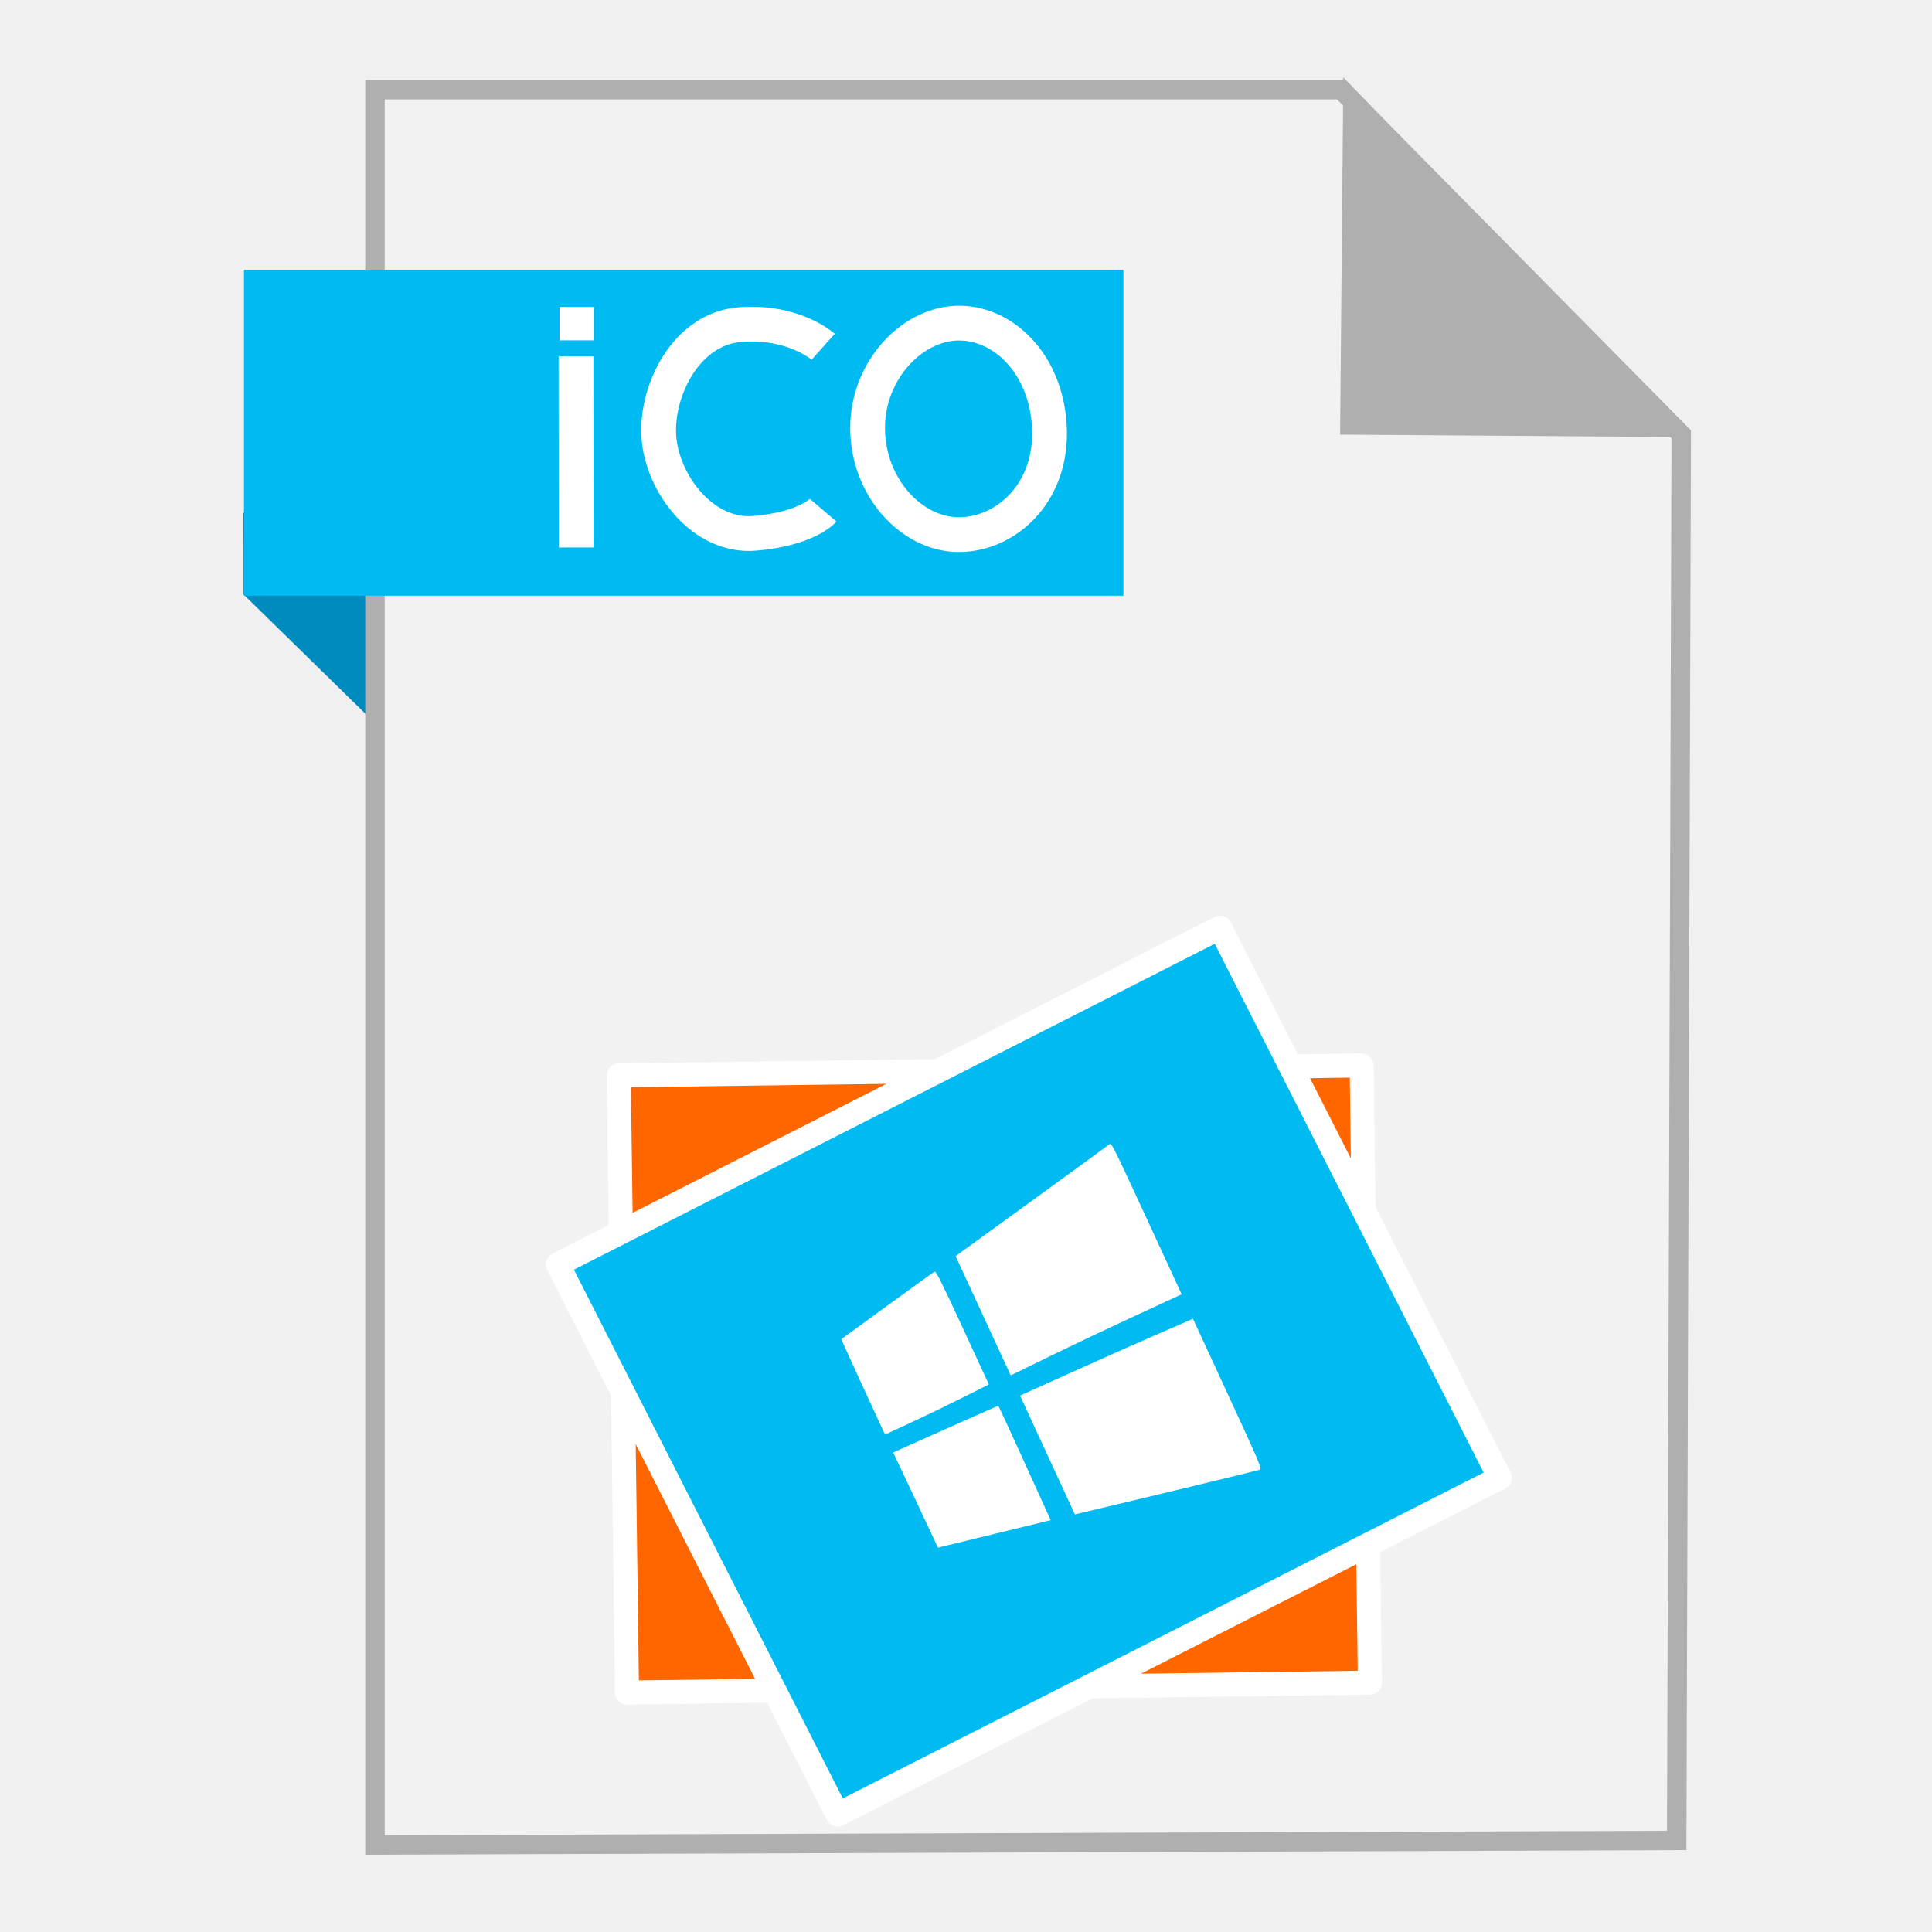
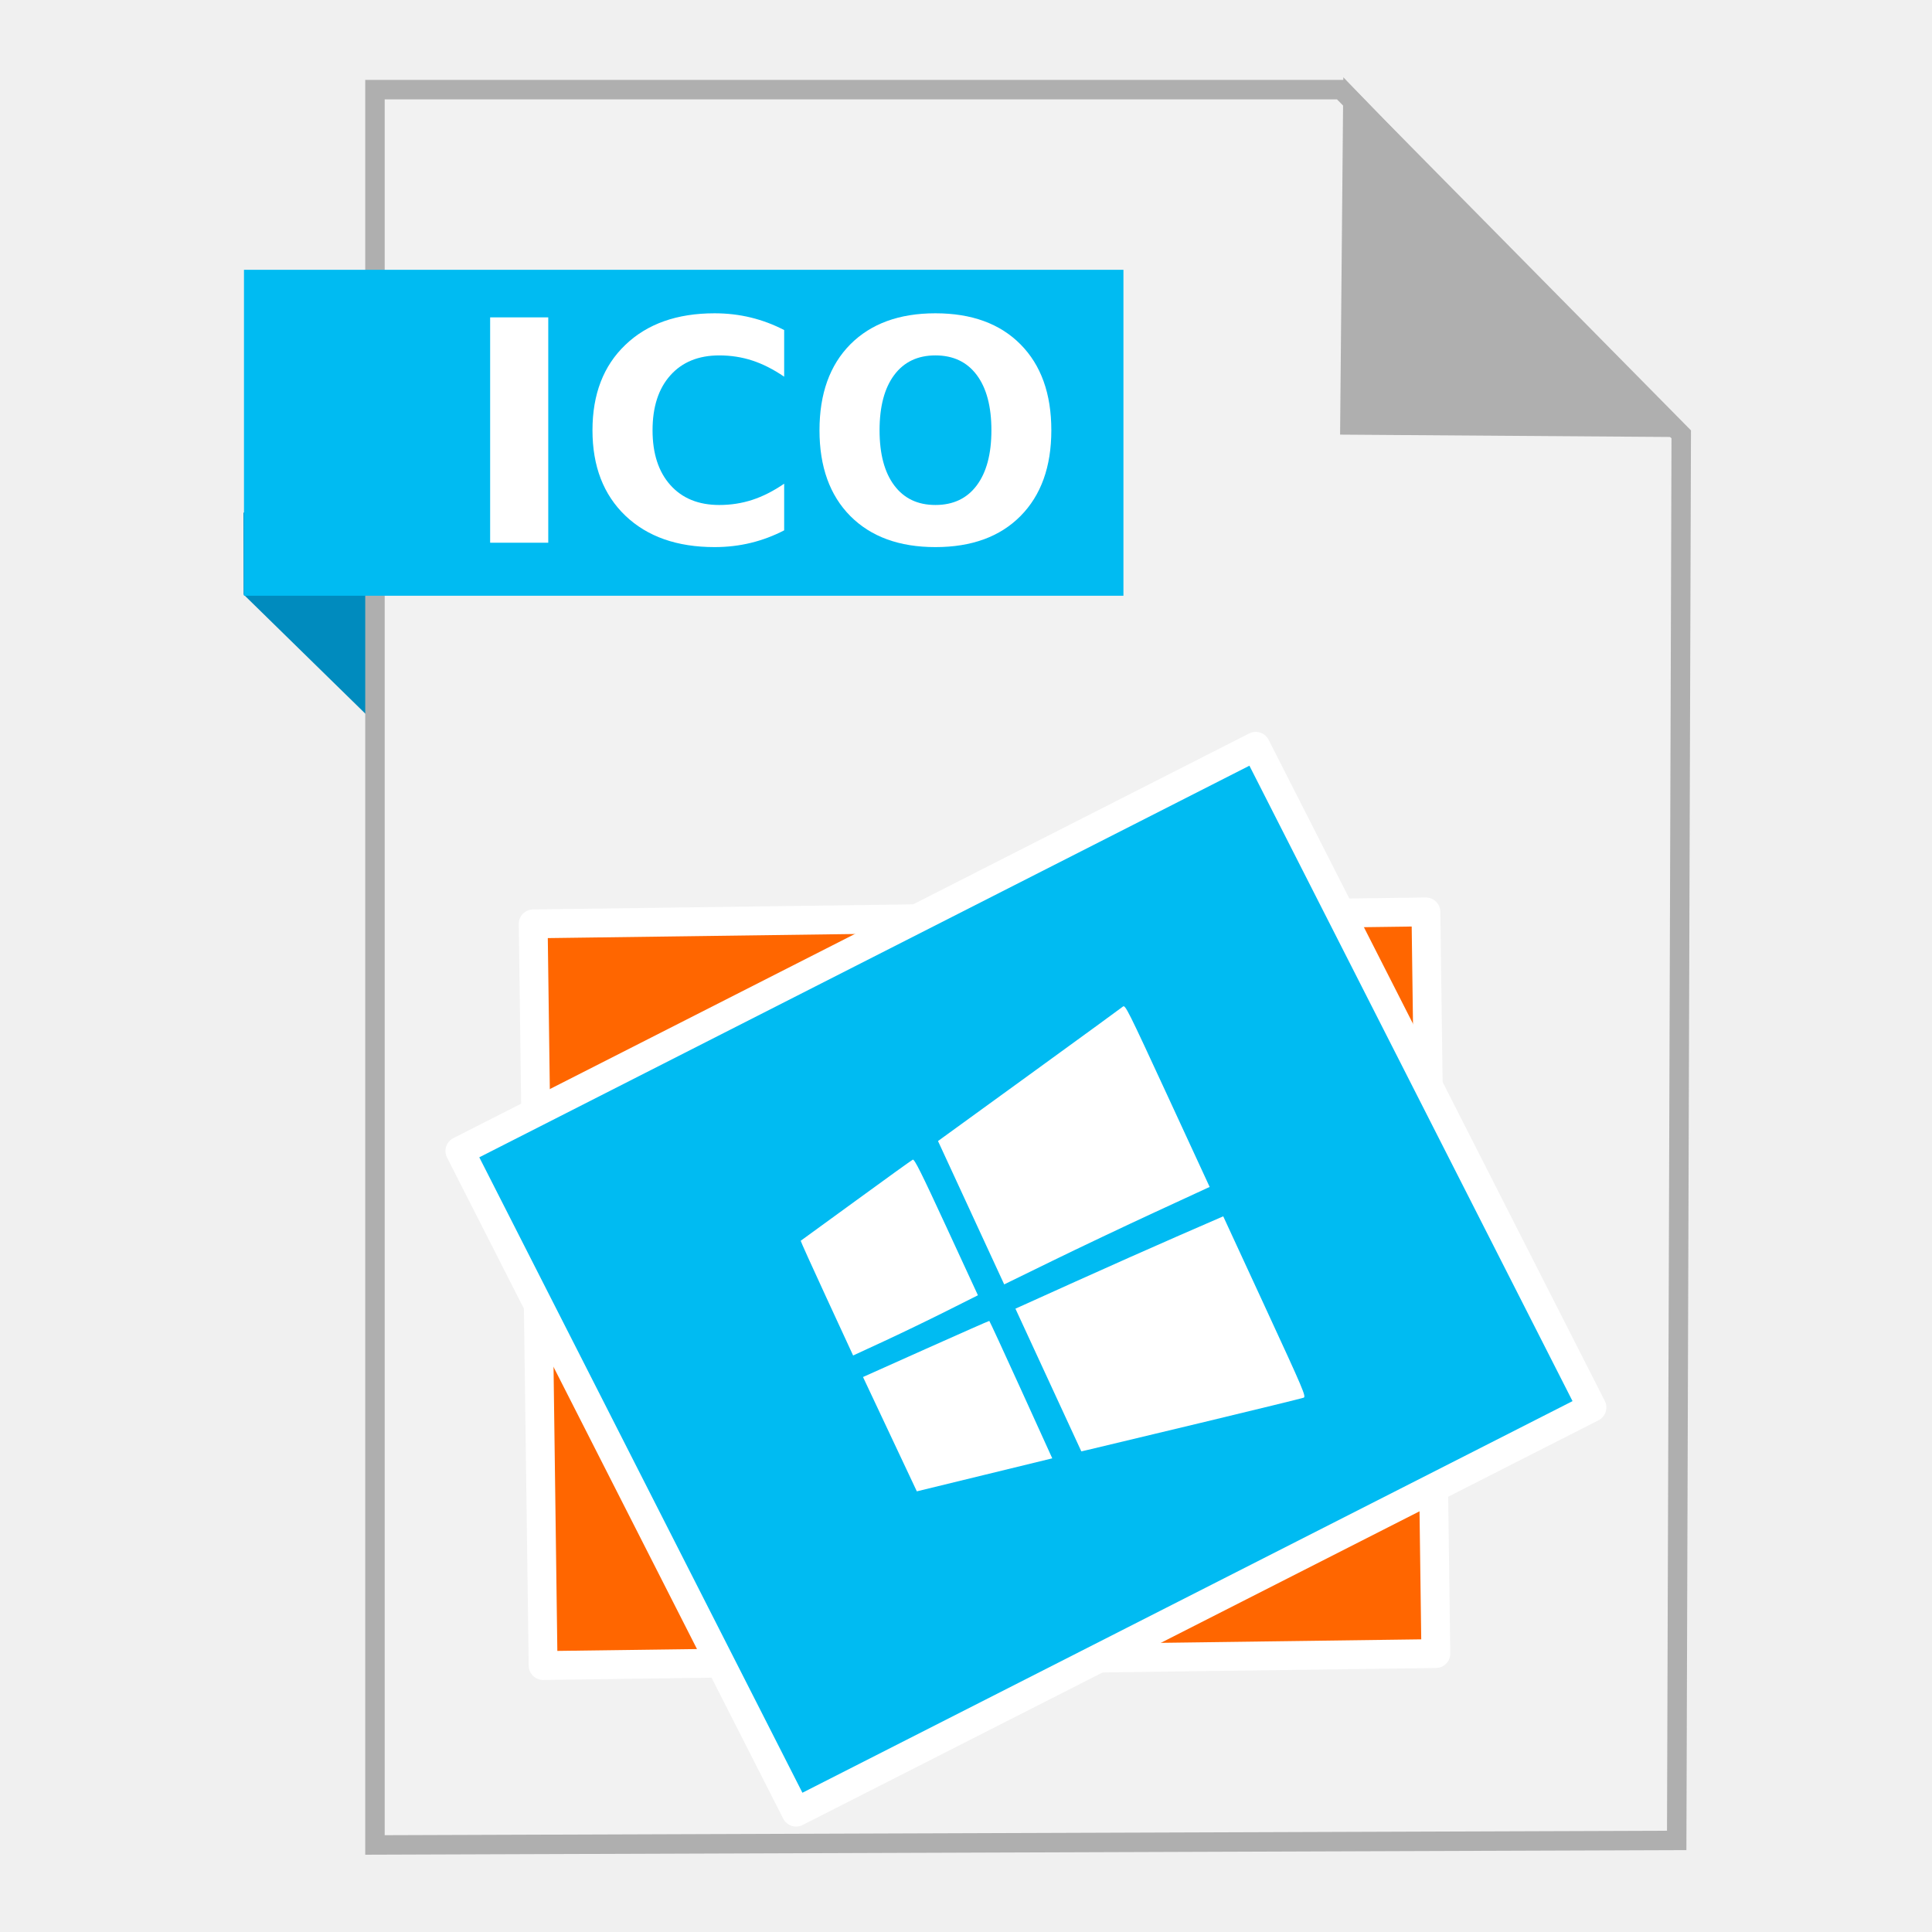
<svg xmlns="http://www.w3.org/2000/svg" width="500" height="500" id="svg2" version="1.1">
  <defs id="defs4" />
  <g id="layer1" transform="translate(0,-552.3622)">
-     <path style="fill:#008bbe;fill-opacity:1;fill-rule:evenodd;stroke:none;stroke-width:1px;stroke-linecap:butt;stroke-linejoin:miter;stroke-opacity:1" d="M 63.039,706.212 116.261,758.31 114.601,685.269 63,685.024 Z" id="path4230" />
-     <path style="fill:#f2f2f2;fill-rule:evenodd;stroke:#afafaf;stroke-width:5.035;stroke-linecap:butt;stroke-linejoin:miter;stroke-miterlimit:4;stroke-dasharray:none;stroke-opacity:1" d="m 97.041,1029.836 336.888,-1.174 1.174,-363.887 -88.037,-89.211 -250.025,0 z" id="path3364" />
-     <path style="fill:#afafaf;fill-opacity:1;fill-rule:evenodd;stroke:#afafaf;stroke-width:5.035;stroke-linecap:butt;stroke-linejoin:miter;stroke-miterlimit:4;stroke-dasharray:none;stroke-opacity:1" d="m 431.519,662.931 -82.164,-0.587 0.759,-83.804 z" id="path4166" />
-     <rect style="fill:#00bbf2;fill-opacity:1;stroke:none;stroke-width:5;stroke-miterlimit:4;stroke-dasharray:none;stroke-opacity:1" id="rect4228" width="227.603" height="84.351" x="63.14" y="622.187" />
-     <g transform="translate(15.77174,339.8877)" id="g5117">
-       <path id="path4231" d="m 133.342,354.158 -0.05,-49.494" style="fill:none;fill-rule:evenodd;stroke:#ffffff;stroke-width:9;stroke-linecap:butt;stroke-linejoin:miter;stroke-miterlimit:4;stroke-dasharray:none;stroke-opacity:1" />
-       <rect y="291.901" x="129.028" height="8.654" width="8.86" id="rect4248" style="fill:#ffffff;fill-opacity:1;stroke:none;stroke-width:9;stroke-linecap:butt;stroke-linejoin:miter;stroke-miterlimit:4;stroke-dasharray:none;stroke-opacity:1" />
+     <g id="g4189">
+       <path id="path4230" d="M 63.039,706.212 116.261,758.31 114.601,685.269 63,685.024 Z" style="fill:#008bbe;fill-opacity:1;fill-rule:evenodd;stroke:none;stroke-width:1px;stroke-linecap:butt;stroke-linejoin:miter;stroke-opacity:1" />
+       <path id="path3364" d="m 97.041,1029.836 336.888,-1.174 1.174,-363.887 -88.037,-89.211 -250.025,0 z" style="fill:#f2f2f2;fill-rule:evenodd;stroke:#afafaf;stroke-width:5.035;stroke-linecap:butt;stroke-linejoin:miter;stroke-miterlimit:4;stroke-dasharray:none;stroke-opacity:1" />
+       <path id="path4166" d="m 431.519,662.931 -82.164,-0.587 0.759,-83.804 z" style="fill:#afafaf;fill-opacity:1;fill-rule:evenodd;stroke:#afafaf;stroke-width:5.035;stroke-linecap:butt;stroke-linejoin:miter;stroke-miterlimit:4;stroke-dasharray:none;stroke-opacity:1" />
+       <rect y="622.187" x="63.14" height="84.351" width="227.603" id="rect4228" style="fill:#00bbf2;fill-opacity:1;stroke:none;stroke-width:5;stroke-miterlimit:4;stroke-dasharray:none;stroke-opacity:1" />
+       <g transform="matrix(1.201734,0,0,1.201734,-54.45107,-206.793)" id="g4145">
+         <rect style="fill:#ff6600;fill-opacity:1;stroke:#ffffff;stroke-width:6.212;stroke-linecap:round;stroke-linejoin:round;stroke-miterlimit:4;stroke-dasharray:none;stroke-opacity:1" id="rect2997-3-9" width="192.272" height="159.733" x="148.994" y="832.746" transform="matrix(0.9999103,-0.01339323,0.01339323,0.9999103,0,0)" />
+         <rect style="fill:#00bbf2;fill-opacity:1;stroke:#ffffff;stroke-width:6.212;stroke-linecap:round;stroke-linejoin:round;stroke-miterlimit:4;stroke-dasharray:none;stroke-opacity:1" id="rect2997-8" width="192.272" height="159.733" x="-270.022" y="849.471" transform="matrix(0.8913719,-0.4532728,0.4532728,0.8913719,0,0)" />
+         <path id="path2984-0" d="m 303.987,938.113 c -11.787,2.832 -22.415,5.377 -23.619,5.656 l -2.189,0.507 -7.096,-15.365 -7.096,-15.365 12.815,-5.783 c 7.048,-3.181 17.118,-7.655 22.376,-9.944 l 9.561,-4.161 8.964,19.41 c 8.437,18.268 8.927,19.424 8.339,19.654 -0.344,0.134 -10.268,2.561 -22.055,5.393 z m -46.65,11.218 -14.582,3.554 -5.796,-12.311 -5.796,-12.311 13.536,-6.059 c 7.445,-3.332 13.593,-6.043 13.662,-6.023 0.07,0.02 3.149,6.687 6.843,14.816 l 6.716,14.78 -14.582,3.554 z m -33.998,-38.031 c -3.132,-6.781 -5.649,-12.35 -5.594,-12.376 0.055,-0.025 5.408,-3.92 11.895,-8.654 6.487,-4.734 11.996,-8.701 12.242,-8.814 0.358,-0.165 1.806,2.736 7.239,14.499 l 6.791,14.705 -6.928,3.476 c -3.81,1.912 -9.858,4.83 -13.439,6.484 l -6.511,3.009 -5.694,-12.329 z m 31.104,-18.419 -7.129,-15.436 19.648,-14.254 c 10.806,-7.84 19.886,-14.457 20.177,-14.705 0.499,-0.426 1.038,0.651 9.602,19.195 l 9.073,19.646 -11.752,5.427 c -6.464,2.985 -16.418,7.708 -22.122,10.495 l -10.37,5.068 -7.129,-15.436 z" style="fill:#ffffff;fill-opacity:1" />
+       </g>
+       <g id="flowRoot4150" style="font-style:normal;font-weight:normal;font-size:40px;line-height:125%;font-family:sans-serif;letter-spacing:0px;word-spacing:0px;fill:#ffffff;fill-opacity:1;stroke:none;stroke-width:1px;stroke-linecap:butt;stroke-linejoin:miter;stroke-opacity:1" transform="translate(15.65934,544.9446)">
+         <path id="path4159" style="font-style:normal;font-variant:normal;font-weight:bold;font-stretch:normal;font-size:80px;font-family:sans-serif;-inkscape-font-specification:'sans-serif Bold';fill:#ffffff" d="m 111.189,89.552 15.039,0 0,58.32 -15.039,0 0,-58.32 z" />
+         <path id="path4161" style="font-style:normal;font-variant:normal;font-weight:bold;font-stretch:normal;font-size:80px;font-family:sans-serif;-inkscape-font-specification:'sans-serif Bold';fill:#ffffff" d="m 187.283,144.67 q -4.141,2.148 -8.633,3.242 -4.492,1.094 -9.375,1.094 -14.57,0 -23.086,-8.125 -8.516,-8.164 -8.516,-22.109 0,-13.984 8.516,-22.109 8.516,-8.164 23.086,-8.164 4.883,0 9.375,1.094 4.492,1.094 8.633,3.242 l 0,12.07 q -4.18,-2.852 -8.242,-4.18 -4.062,-1.328 -8.555,-1.328 -8.047,0 -12.656,5.156 -4.609,5.156 -4.609,14.219 0,9.023 4.609,14.18 4.609,5.156 12.656,5.156 4.492,0 8.555,-1.328 4.062,-1.328 8.242,-4.18 l 0,12.07 z" />
+         <path id="path4163" style="font-style:normal;font-variant:normal;font-weight:bold;font-stretch:normal;font-size:80px;font-family:sans-serif;-inkscape-font-specification:'sans-serif Bold';fill:#ffffff" d="m 226.424,99.396 q -6.875,0 -10.664,5.078 -3.789,5.078 -3.789,14.297 0,9.18 3.789,14.258 3.789,5.078 10.664,5.078 6.914,0 10.703,-5.078 3.789,-5.078 3.789,-14.258 0,-9.219 -3.789,-14.297 -3.789,-5.078 -10.703,-5.078 z m 0,-10.898 q 14.062,0 22.031,8.047 7.969,8.047 7.969,22.227 0,14.141 -7.969,22.188 -7.969,8.047 -22.031,8.047 -14.023,0 -22.031,-8.047 -7.969,-8.047 -7.969,-22.188 0,-14.18 7.969,-22.227 8.008,-8.047 22.031,-8.047 z" />
+       </g>
    </g>
-     <rect style="fill:#ff6600;fill-opacity:1;stroke:#ffffff;stroke-width:6.212;stroke-linecap:round;stroke-linejoin:round;stroke-miterlimit:4;stroke-dasharray:none;stroke-opacity:1" id="rect2997-3-9" width="192.272" height="159.733" x="148.994" y="832.746" transform="matrix(0.9999103,-0.01339323,0.01339323,0.9999103,0,0)" />
-     <rect style="fill:#00bbf2;fill-opacity:1;stroke:#ffffff;stroke-width:6.212;stroke-linecap:round;stroke-linejoin:round;stroke-miterlimit:4;stroke-dasharray:none;stroke-opacity:1" id="rect2997-8" width="192.272" height="159.733" x="-270.022" y="849.471" transform="matrix(0.8913719,-0.4532728,0.4532728,0.8913719,0,0)" />
-     <path id="path2984-0" d="m 303.987,938.113 c -11.787,2.832 -22.415,5.377 -23.619,5.656 l -2.189,0.507 -7.096,-15.365 -7.096,-15.365 12.815,-5.783 c 7.048,-3.181 17.118,-7.655 22.376,-9.944 l 9.561,-4.161 8.964,19.41 c 8.437,18.268 8.927,19.424 8.339,19.654 -0.344,0.134 -10.268,2.561 -22.055,5.393 z m -46.65,11.218 -14.582,3.554 -5.796,-12.311 -5.796,-12.311 13.536,-6.059 c 7.445,-3.332 13.593,-6.043 13.662,-6.023 0.07,0.02 3.149,6.687 6.843,14.816 l 6.716,14.78 -14.582,3.554 z m -33.998,-38.031 c -3.132,-6.781 -5.649,-12.35 -5.594,-12.376 0.055,-0.025 5.408,-3.92 11.895,-8.654 6.487,-4.734 11.996,-8.701 12.242,-8.814 0.358,-0.165 1.806,2.736 7.239,14.499 l 6.791,14.705 -6.928,3.476 c -3.81,1.912 -9.858,4.83 -13.439,6.484 l -6.511,3.009 -5.694,-12.329 z m 31.104,-18.419 -7.129,-15.436 19.648,-14.254 c 10.806,-7.84 19.886,-14.457 20.177,-14.705 0.499,-0.426 1.038,0.651 9.602,19.195 l 9.073,19.646 -11.752,5.427 c -6.464,2.985 -16.418,7.708 -22.122,10.495 l -10.37,5.068 -7.129,-15.436 z" style="fill:#ffffff;fill-opacity:1" />
-     <path style="fill:none;fill-rule:evenodd;stroke:#ffffff;stroke-width:9;stroke-linecap:butt;stroke-linejoin:miter;stroke-miterlimit:4;stroke-dasharray:none;stroke-opacity:1" d="m 213.044,642.101 c 0,0 -7.616,-6.816 -21.511,-5.736 -13.895,1.08 -21.778,16.924 -21.033,28.92 0.745,11.996 11.265,26.268 24.857,25.096 13.592,-1.172 17.686,-5.975 17.686,-5.975" id="path4275" />
-     <path style="fill:none;fill-rule:evenodd;stroke:#ffffff;stroke-width:9;stroke-linecap:butt;stroke-linejoin:miter;stroke-miterlimit:4;stroke-dasharray:none;stroke-opacity:1" d="m 247.956,690.721 c -12.025,-0.101 -23.352,-12.188 -23.423,-27.486 -0.07,-15.297 11.994,-27.588 24.14,-27.247 12.145,0.341 22.738,11.919 22.945,28.203 0.206,16.283 -11.636,26.631 -23.662,26.53 z" id="path4273" />
  </g>
</svg>
